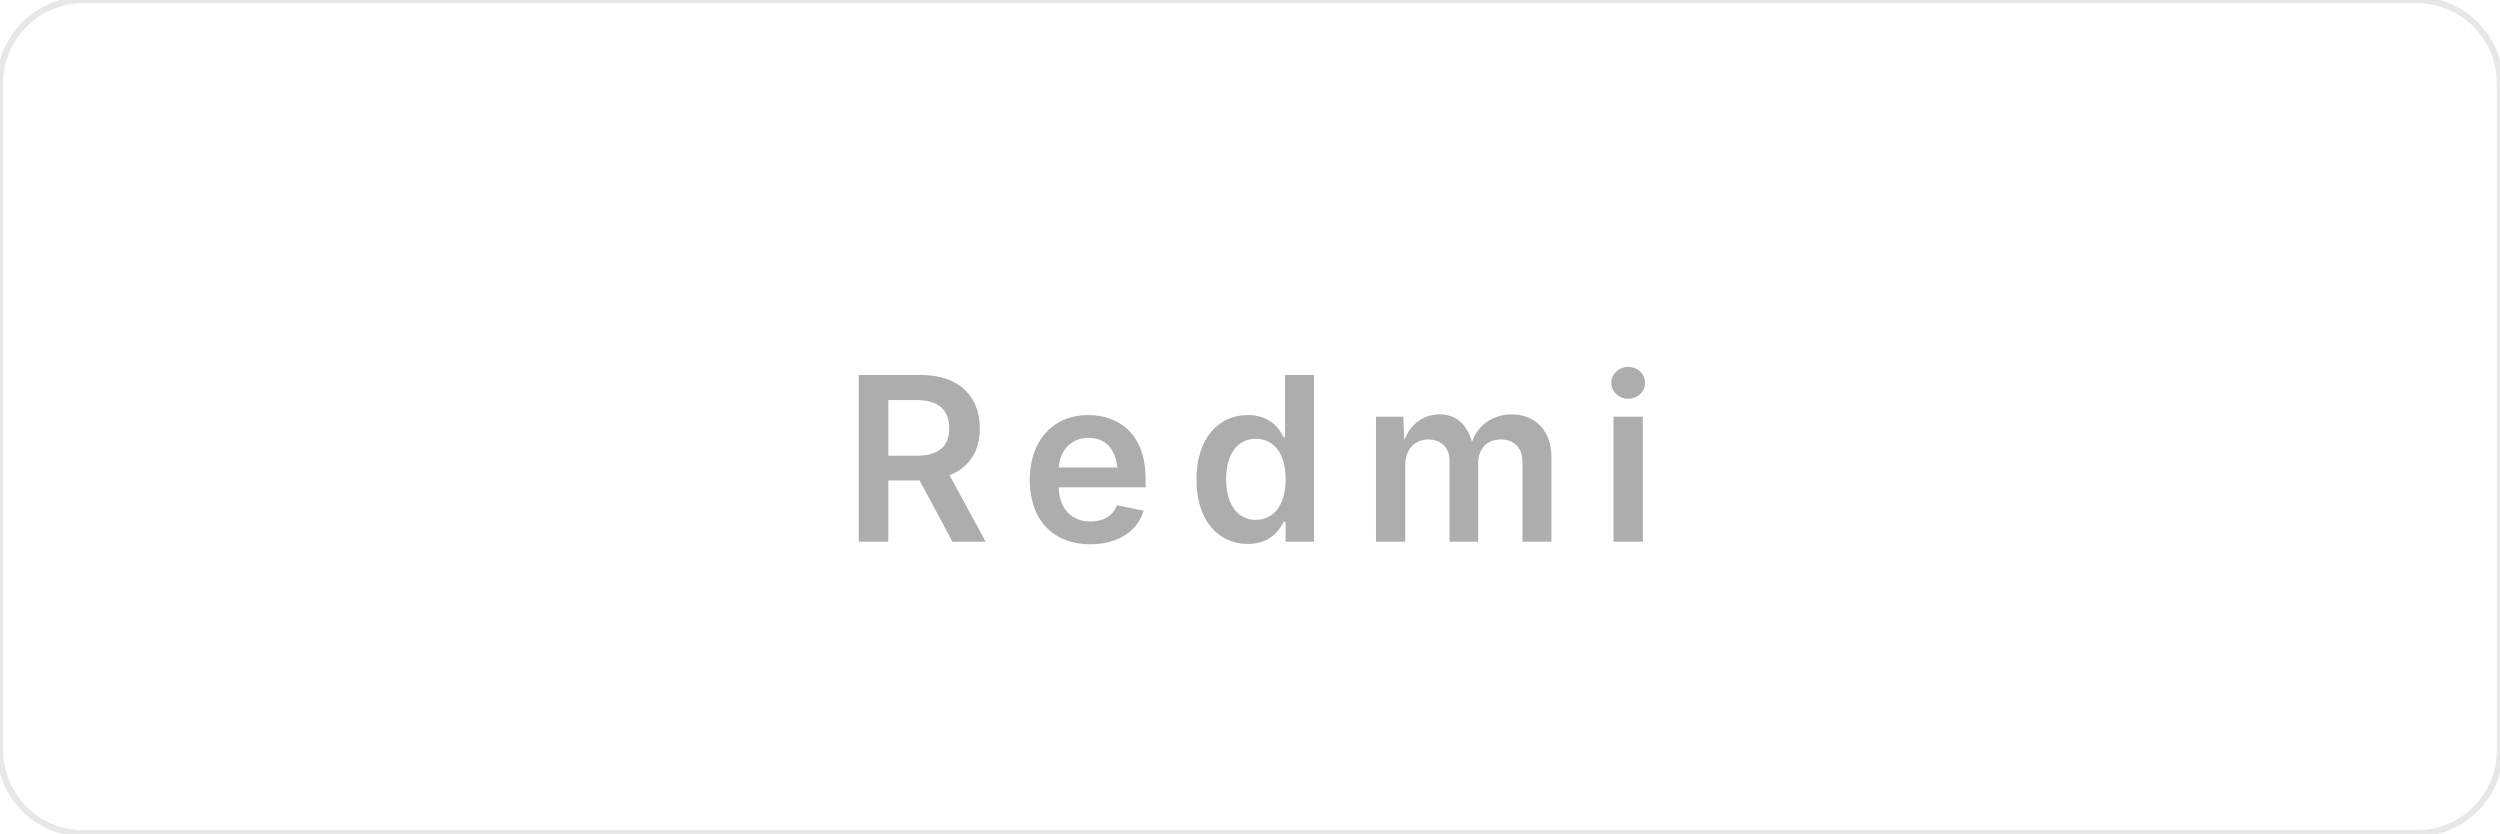
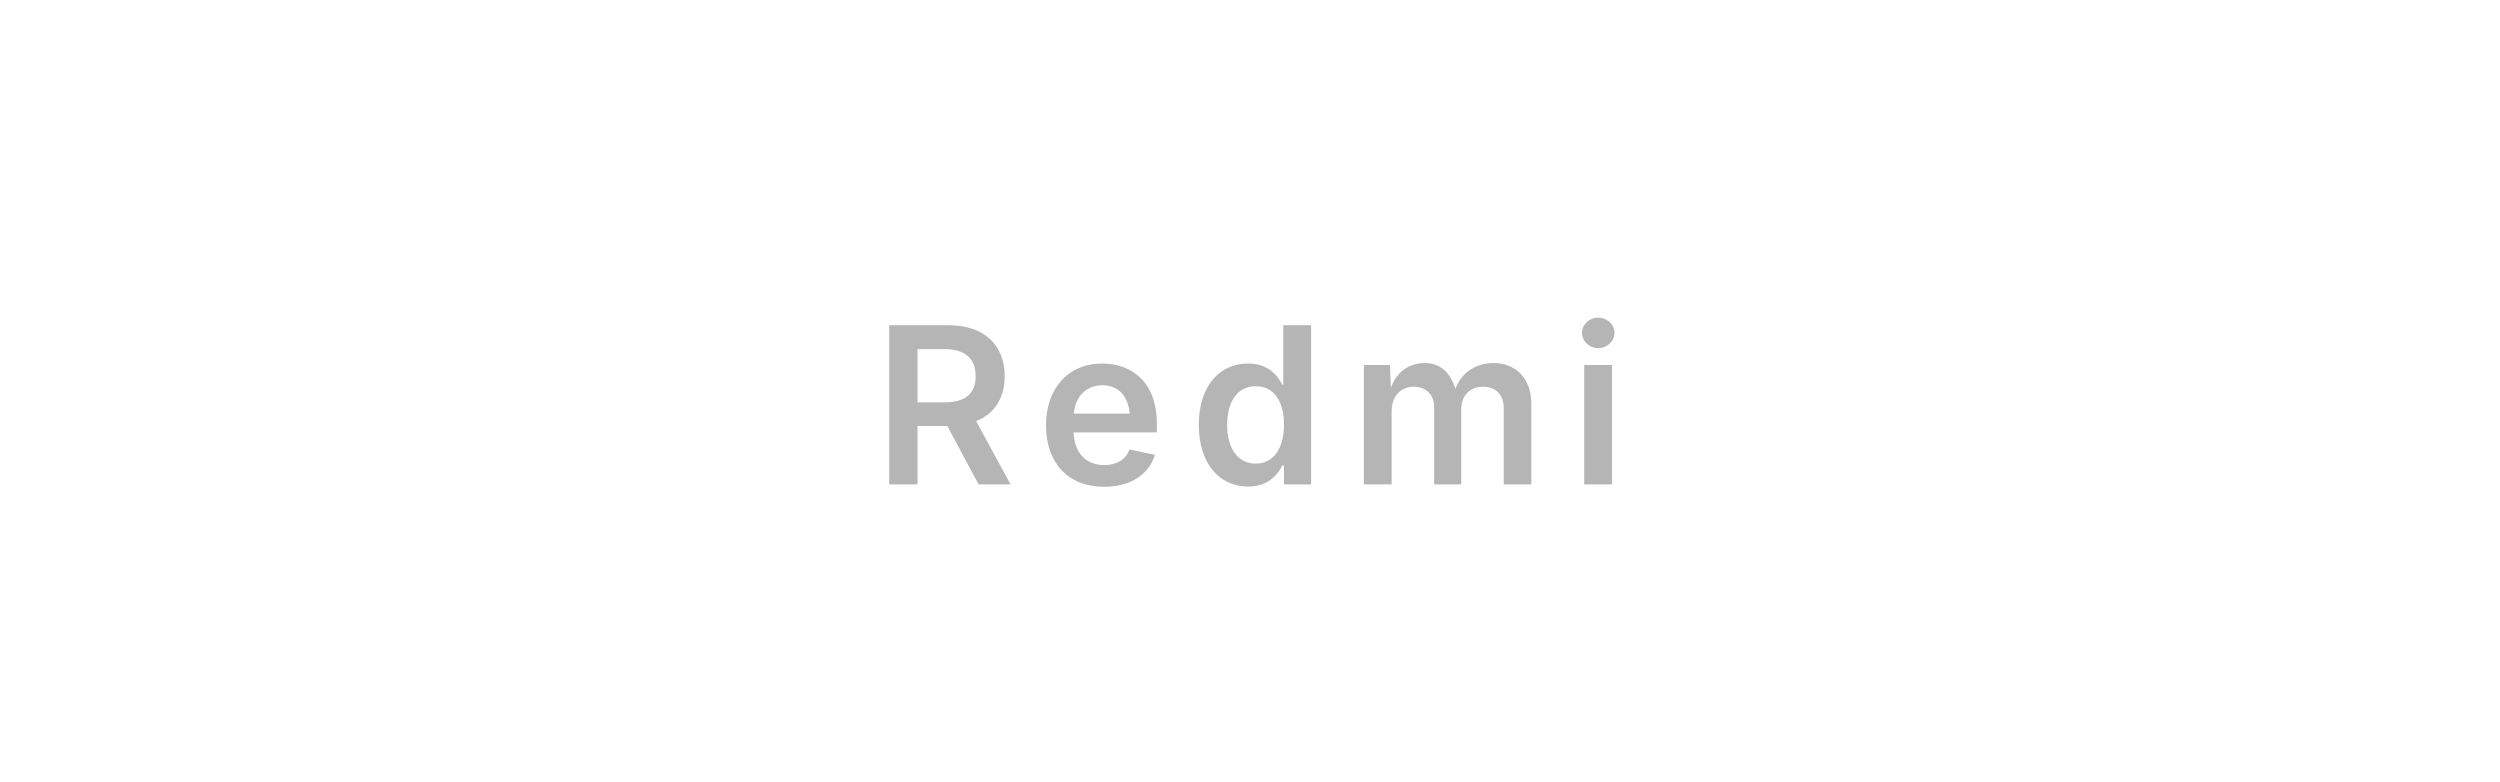
- <svg xmlns="http://www.w3.org/2000/svg" viewBox="0 0 120 40" fill="#5c5c5c">
-   <rect width="120" height="40" rx="4" fill="none" stroke="#5c5c5c" stroke-width="0.3" opacity="0.15" />
-   <text x="60" y="26" text-anchor="middle" font-family="Inter, sans-serif" font-size="11" font-weight="600" letter-spacing="1.5" fill="#5c5c5c" opacity="0.5">Redmi</text>
+ <svg xmlns="http://www.w3.org/2000/svg" viewBox="0 0 160 50" fill="#5c5c5c">
+   <text x="80" y="31" text-anchor="middle" font-family="Inter, sans-serif" font-size="14" font-weight="600" letter-spacing="1.5" fill="#5c5c5c" opacity="0.45">Redmi</text>
</svg>
